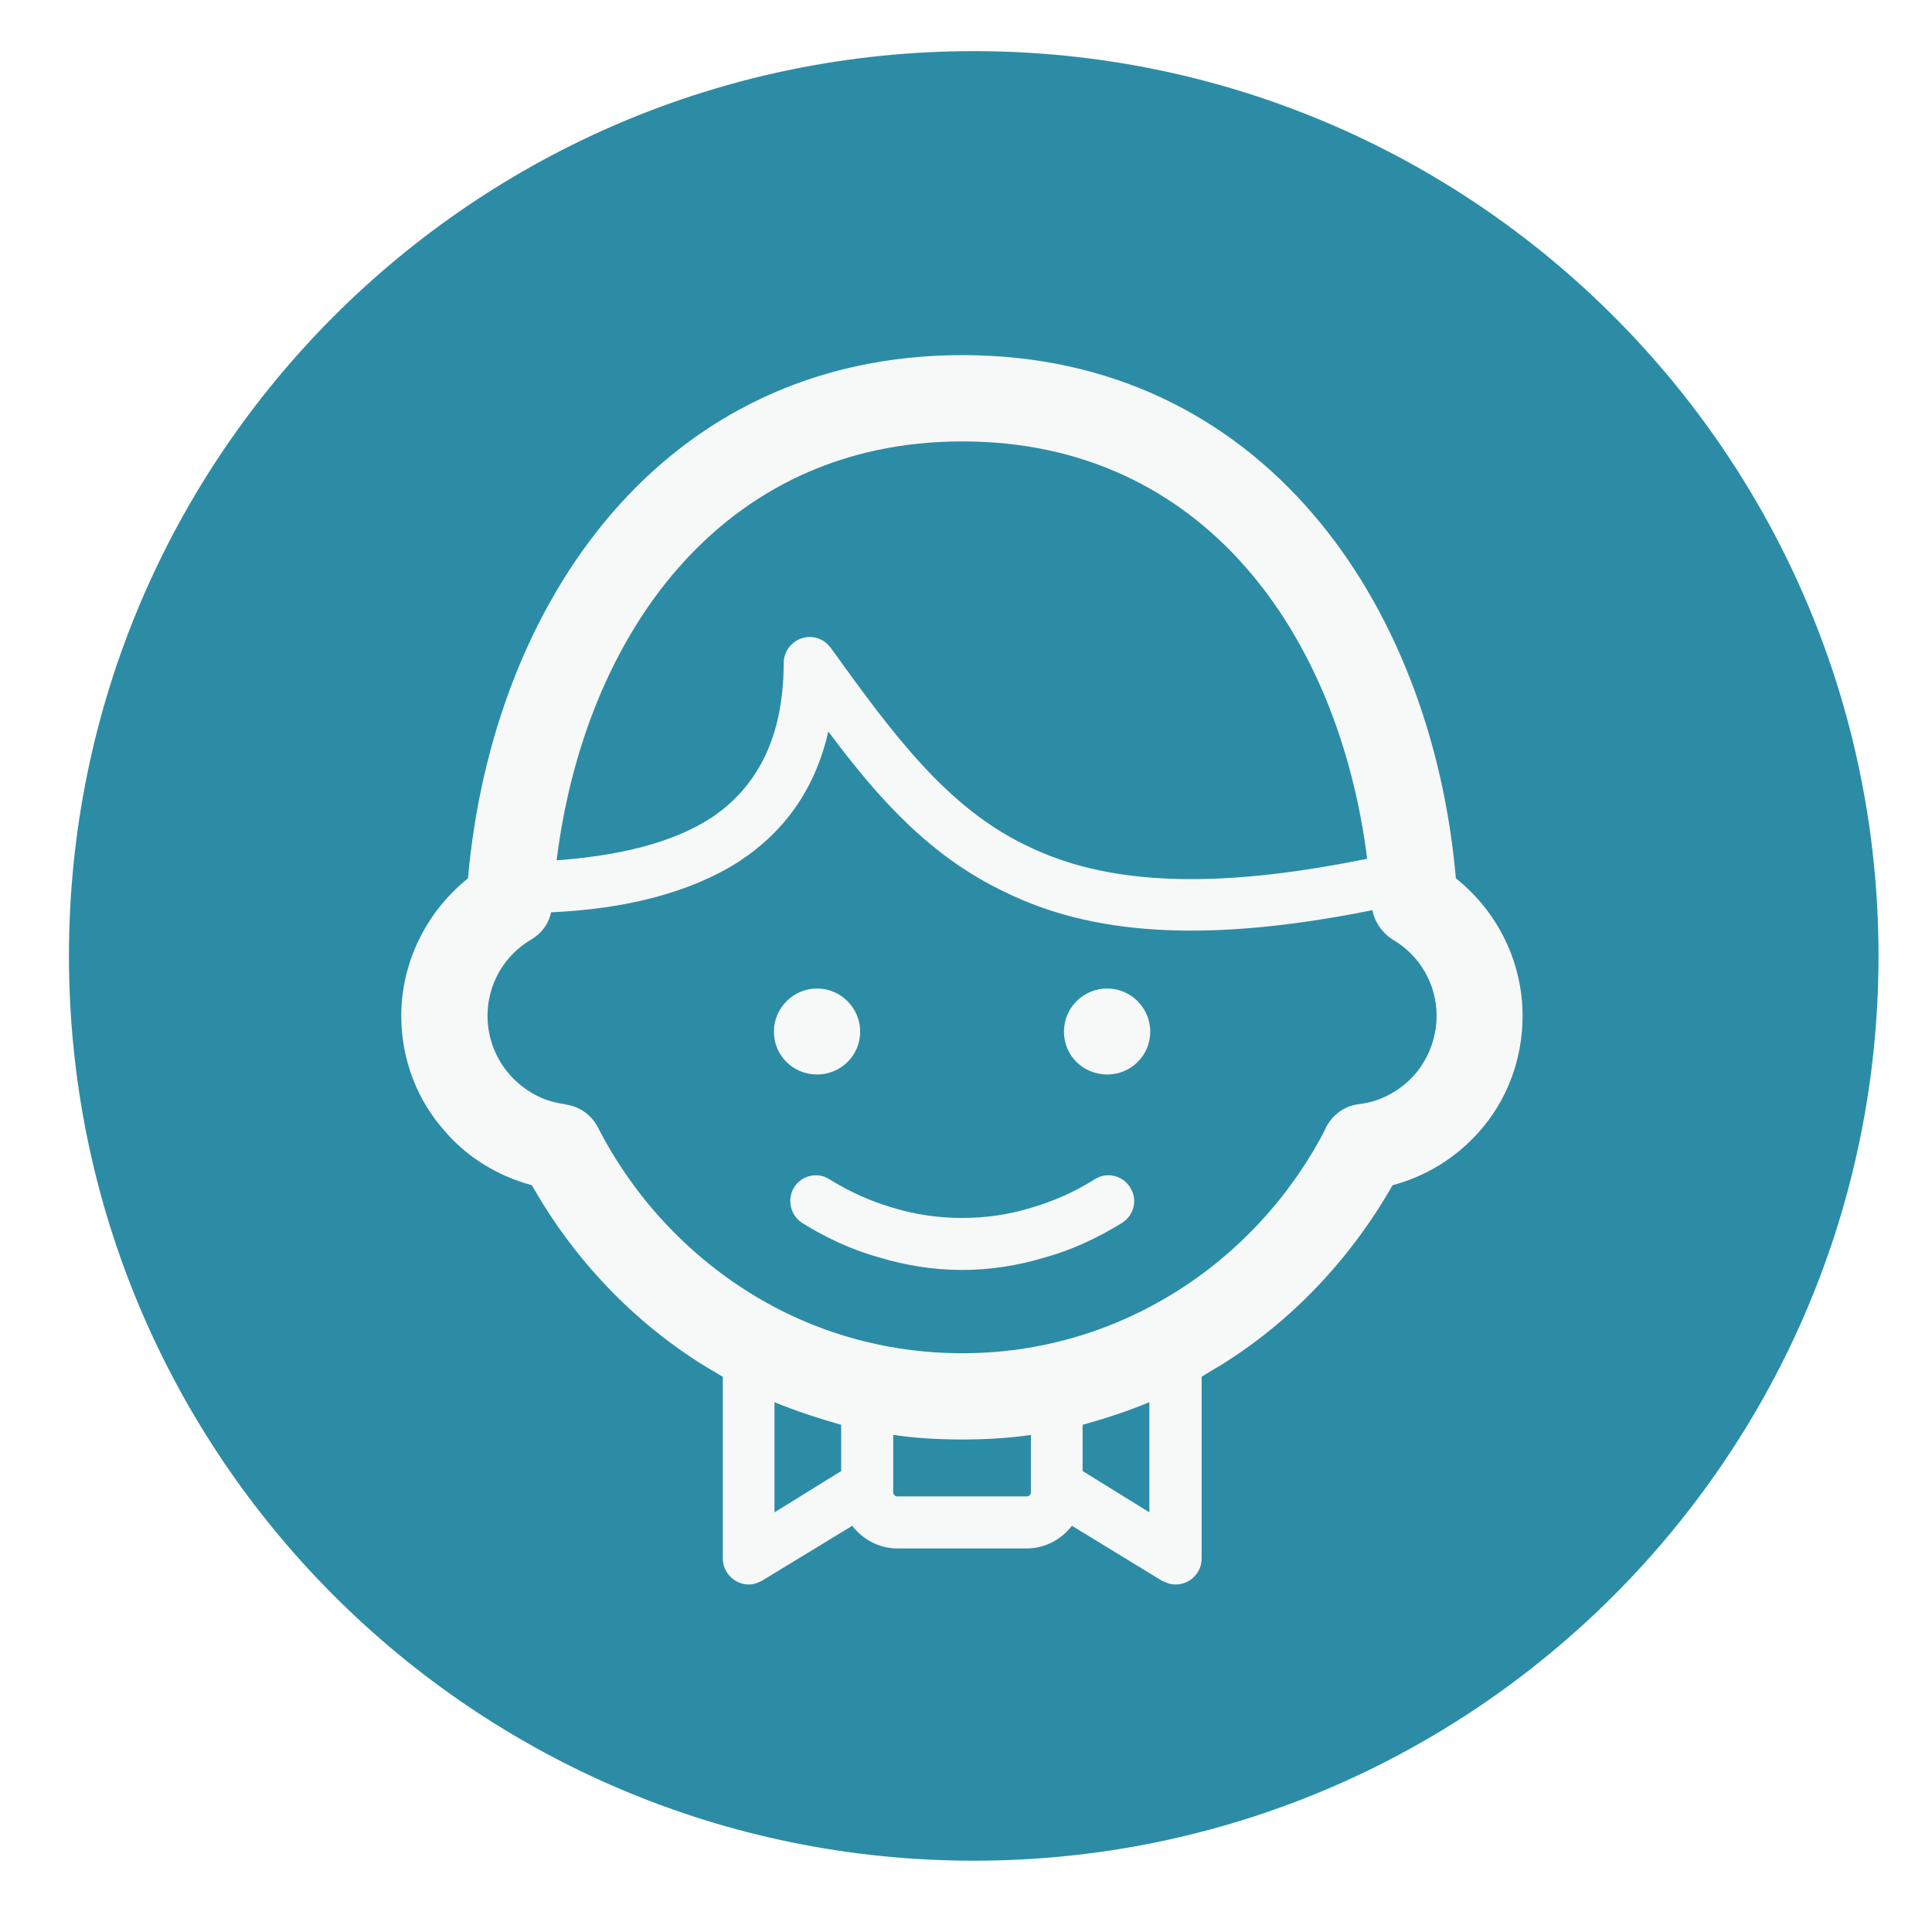
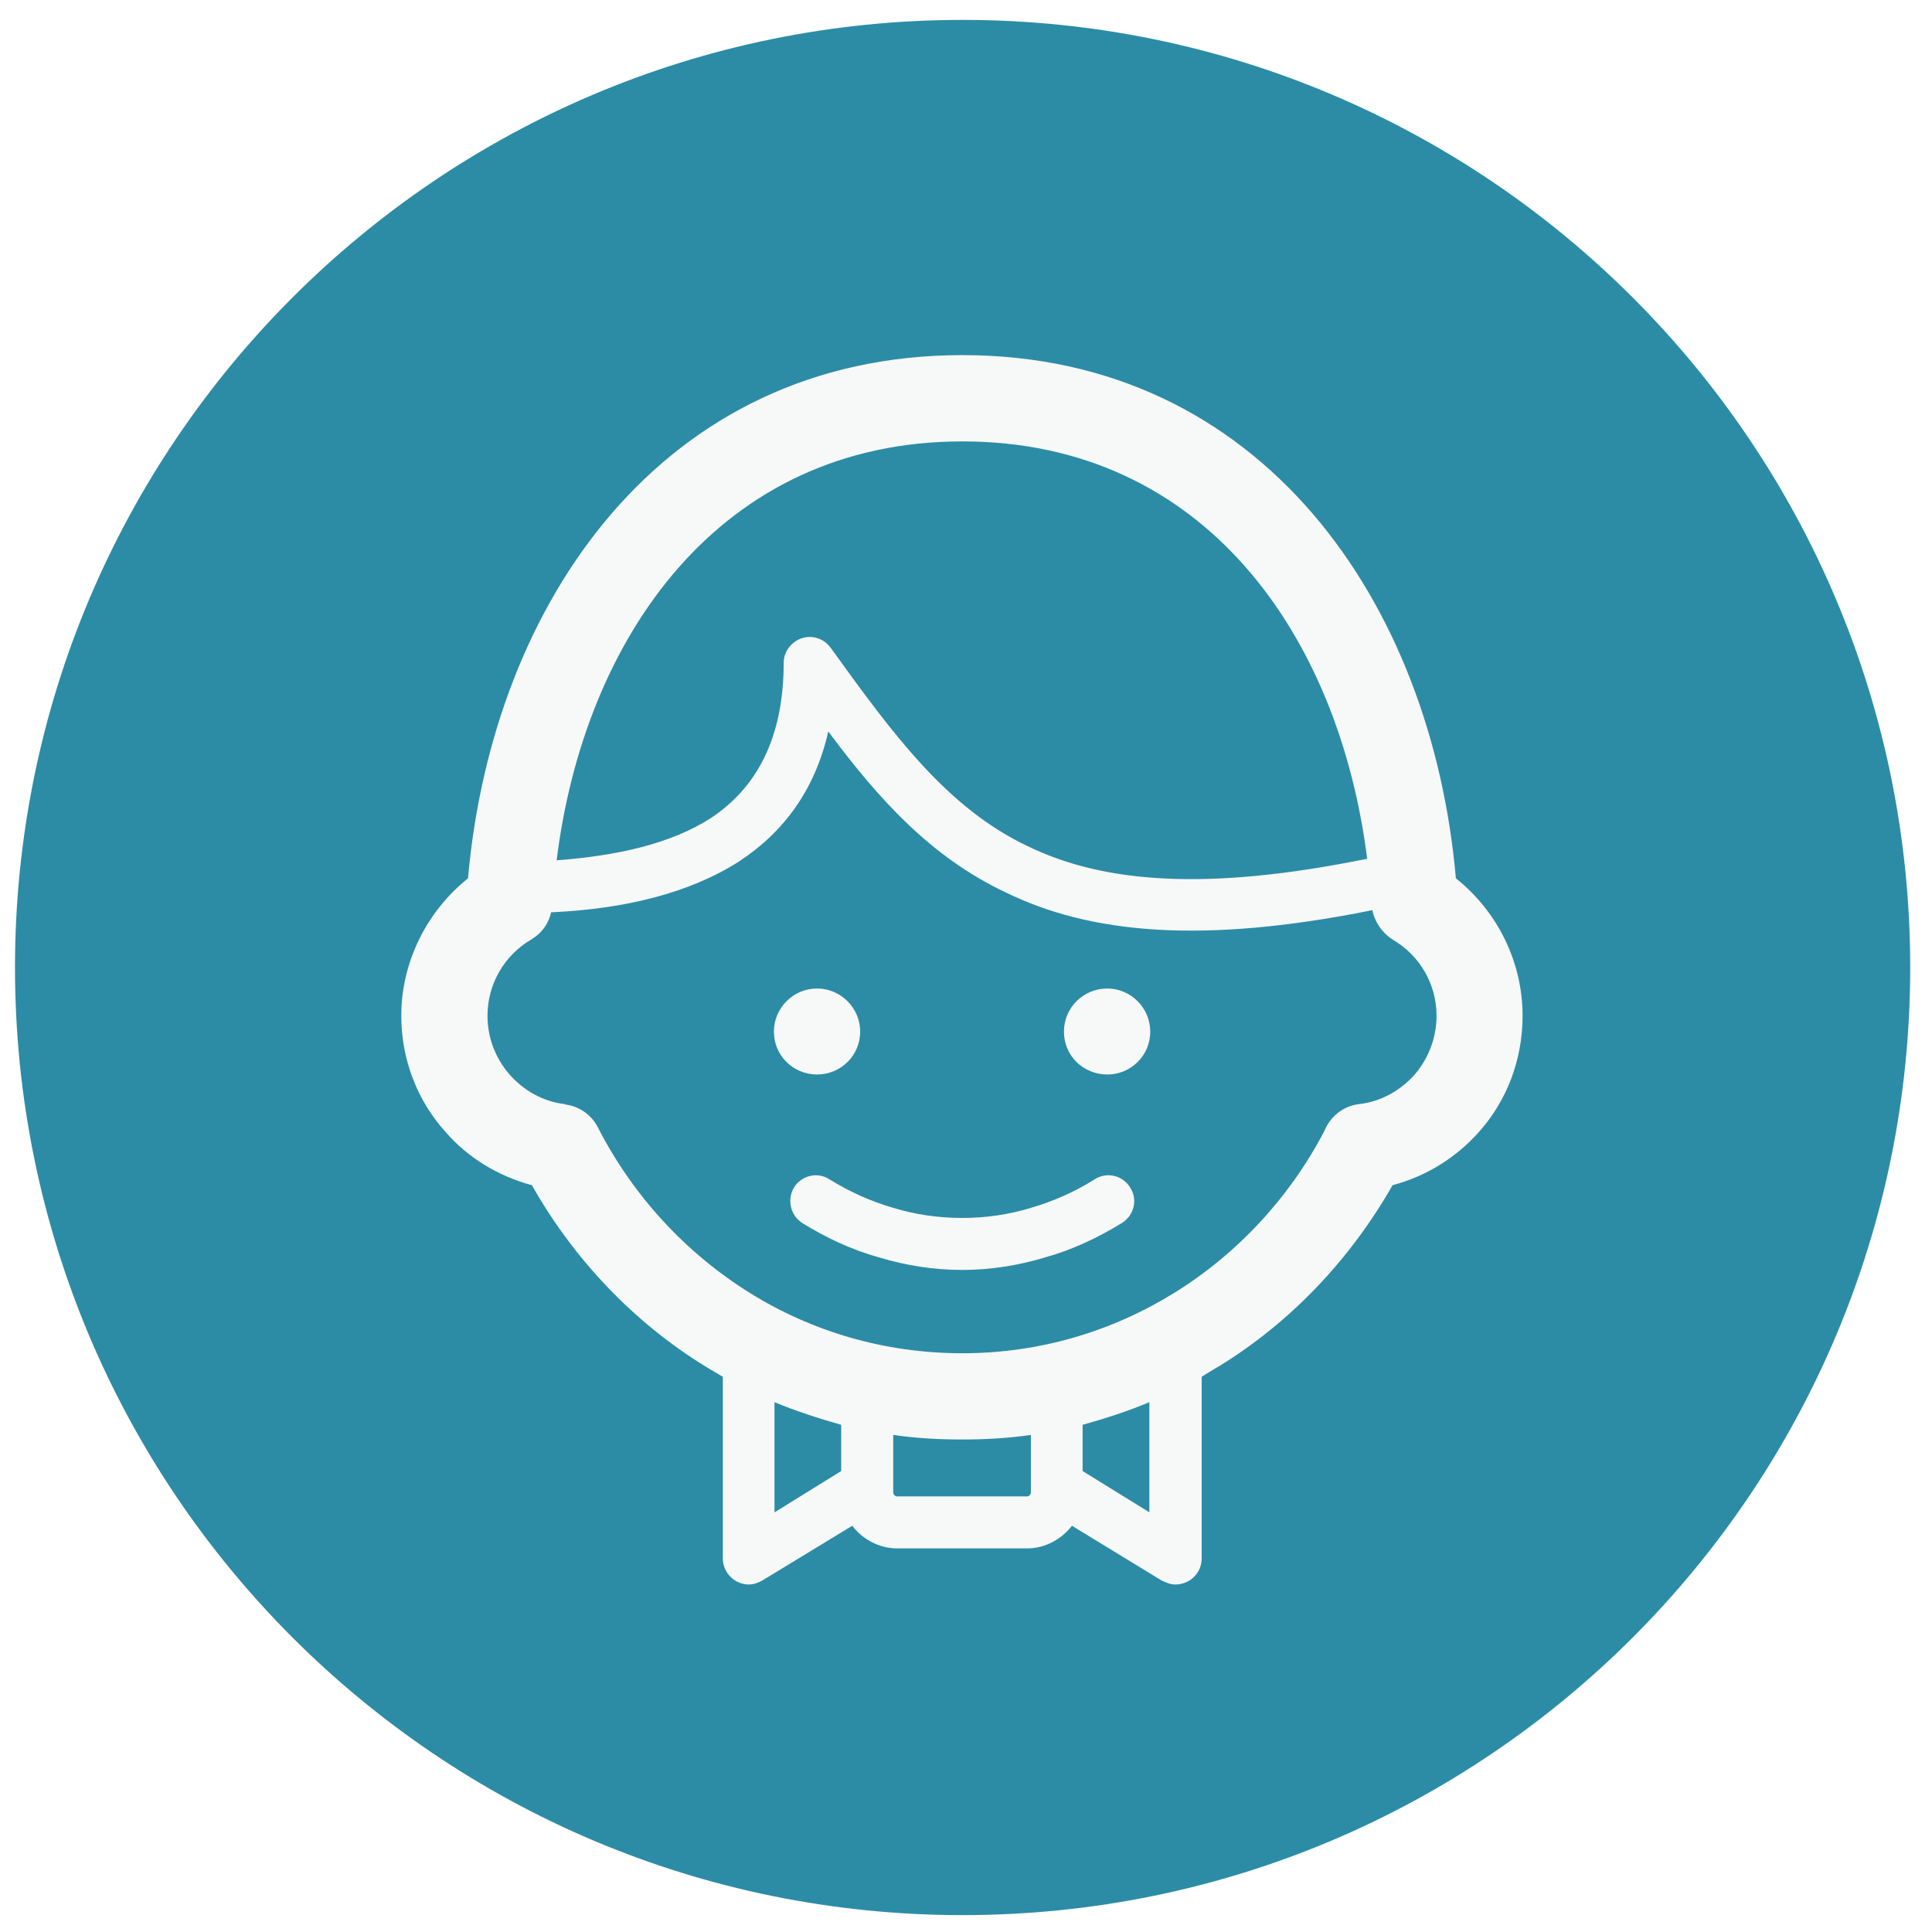
<svg xmlns="http://www.w3.org/2000/svg" version="1.1" id="圖層_1" x="0px" y="0px" width="85.039px" height="85.039px" viewBox="0 0 85.039 85.039" enable-background="new 0 0 85.039 85.039" xml:space="preserve">
-   <circle fill="#2C8CA6" cx="42.86" cy="42.076" r="39.825" />
-   <path fill="#F7F8F8" d="M42.36,15.631c13.17,0,20.659,10.882,21.722,23.03c1.846,1.468,2.936,3.703,2.936,6.047  c0,1.966-0.712,3.758-1.911,5.104c-0.997,1.132-2.33,1.966-3.811,2.356c-1.859,3.26-4.472,6.021-7.623,7.96  c-0.27,0.147-0.525,0.322-0.781,0.471v7.999c0,0.635-0.512,1.146-1.158,1.146c-0.215,0-0.404-0.08-0.605-0.175l-3.947-2.41  c-0.456,0.592-1.185,0.996-1.966,0.996h-5.737c-0.781,0-1.521-0.404-1.966-0.996l-3.96,2.41c-0.175,0.095-0.377,0.175-0.593,0.175  c-0.619,0-1.145-0.512-1.145-1.146V60.6c-0.256-0.148-0.525-0.309-0.794-0.471c-3.139-1.939-5.765-4.7-7.609-7.96  c-1.495-0.403-2.842-1.225-3.811-2.356c-1.212-1.346-1.939-3.138-1.939-5.104c0-2.344,1.104-4.58,2.936-6.047  C21.674,26.514,29.162,15.631,42.36,15.631L42.36,15.631z M50.59,61.718L50.59,61.718c-0.93,0.391-1.927,0.713-2.938,0.997v2.034  l2.938,1.818V61.718L50.59,61.718z M37.026,64.749L37.026,64.749v-2.034c-0.997-0.284-1.993-0.606-2.936-0.997v4.85L37.026,64.749  L37.026,64.749z M45.376,63.159L45.376,63.159c-0.997,0.147-2.006,0.202-3.016,0.202c-1.023,0-2.047-0.055-3.044-0.202  c0,0.85,0,1.684,0,2.546c0,0.04,0.027,0.081,0.054,0.107c0.027,0.026,0.054,0.054,0.108,0.054h5.737  c0.054,0,0.081-0.027,0.107-0.054c0.027-0.026,0.054-0.067,0.054-0.107C45.376,64.843,45.376,64.009,45.376,63.159L45.376,63.159z   M35.962,43.51L35.962,43.51c1.037,0,1.899,0.848,1.899,1.898c0,1.064-0.862,1.887-1.899,1.887c-1.037,0-1.898-0.822-1.898-1.887  C34.064,44.358,34.926,43.51,35.962,43.51L35.962,43.51z M48.743,43.51L48.743,43.51c1.024,0,1.886,0.848,1.886,1.898  c0,1.064-0.861,1.887-1.886,1.887c-1.063,0-1.912-0.822-1.912-1.887C46.831,44.358,47.68,43.51,48.743,43.51L48.743,43.51z   M35.303,53.826L35.303,53.826c-0.512-0.337-0.674-1.023-0.351-1.563c0.323-0.525,1.037-0.7,1.563-0.351  c0.889,0.553,1.832,0.971,2.801,1.253c0.97,0.297,1.993,0.444,3.044,0.444c1.037,0,2.047-0.147,3.016-0.444  c0.97-0.282,1.927-0.7,2.802-1.253c0.539-0.35,1.239-0.175,1.563,0.351c0.351,0.539,0.176,1.226-0.351,1.563  c-1.05,0.646-2.182,1.185-3.394,1.521c-1.158,0.351-2.398,0.552-3.636,0.552c-1.266,0-2.505-0.201-3.664-0.552  C37.485,55.011,36.34,54.472,35.303,53.826L35.303,53.826z M60.407,40.062L60.407,40.062c-7.488,1.508-12.418,1.037-16.135-0.78  c-3.259-1.537-5.55-4.041-7.812-7.085c-0.592,2.586-1.966,4.431-3.933,5.724c-2.182,1.388-5.01,2.088-8.269,2.235  c-0.108,0.499-0.404,0.917-0.875,1.198c-1.199,0.701-1.925,1.981-1.925,3.355c0,0.997,0.376,1.911,0.982,2.598  s1.468,1.187,2.438,1.293v0.015c0.592,0.067,1.157,0.444,1.44,1.01c1.549,3.018,3.865,5.523,6.693,7.287  c2.708,1.684,5.899,2.652,9.347,2.652c3.42,0,6.599-0.969,9.32-2.652c2.773-1.712,5.09-4.203,6.613-7.125  c0.256-0.633,0.821-1.104,1.521-1.187c0.971-0.106,1.832-0.606,2.452-1.293c0.592-0.687,0.969-1.601,0.969-2.598  c0-1.374-0.726-2.654-1.938-3.355C60.851,41.072,60.515,40.601,60.407,40.062L60.407,40.062z M24.501,37.867L24.501,37.867  c2.708-0.202,5.051-0.74,6.788-1.858c1.993-1.321,3.206-3.489,3.206-6.843l0,0c0-0.35,0.174-0.687,0.484-0.915  c0.511-0.364,1.212-0.257,1.589,0.269c2.748,3.812,5.118,7.044,8.673,8.728c3.327,1.615,7.852,1.993,14.936,0.551  c-1.237-9.805-7.15-18.37-17.817-18.37C31.667,19.43,25.713,28.077,24.501,37.867L24.501,37.867z" />
+   <circle fill="#2C8CA6" cx="42.37" cy="42.586" r="41.71" />
+   <path fill="#F7F8F8" d="M42.36,15.631c13.169,0,20.66,10.882,21.722,23.03c1.846,1.468,2.936,3.703,2.936,6.047  c0,1.966-0.711,3.758-1.91,5.104c-0.998,1.131-2.33,1.965-3.812,2.355c-1.858,3.26-4.472,6.021-7.623,7.96  c-0.271,0.147-0.524,0.322-0.78,0.472v7.998c0,0.635-0.513,1.146-1.158,1.146c-0.215,0-0.404-0.08-0.605-0.176l-3.947-2.409  c-0.455,0.592-1.185,0.996-1.966,0.996h-5.737c-0.781,0-1.521-0.404-1.966-0.996l-3.96,2.409c-0.175,0.096-0.377,0.176-0.593,0.176  c-0.619,0-1.145-0.512-1.145-1.146V60.6c-0.256-0.147-0.525-0.309-0.794-0.471c-3.139-1.939-5.765-4.7-7.609-7.96  c-1.495-0.403-2.842-1.226-3.811-2.356c-1.212-1.346-1.939-3.138-1.939-5.104c0-2.344,1.104-4.58,2.936-6.047  C21.674,26.514,29.162,15.631,42.36,15.631L42.36,15.631z M50.59,61.718L50.59,61.718c-0.93,0.392-1.927,0.714-2.938,0.997v2.034  l2.938,1.817V61.718L50.59,61.718z M37.026,64.749L37.026,64.749v-2.034c-0.997-0.283-1.993-0.605-2.936-0.997v4.851L37.026,64.749  L37.026,64.749z M45.376,63.159L45.376,63.159c-0.997,0.147-2.006,0.202-3.016,0.202c-1.023,0-2.047-0.055-3.044-0.202  c0,0.85,0,1.684,0,2.546c0,0.04,0.027,0.081,0.054,0.107c0.027,0.025,0.054,0.054,0.108,0.054h5.737  c0.055,0,0.081-0.027,0.107-0.054c0.027-0.026,0.054-0.067,0.054-0.107C45.376,64.843,45.376,64.009,45.376,63.159L45.376,63.159z   M35.962,43.51L35.962,43.51c1.037,0,1.899,0.848,1.899,1.898c0,1.064-0.862,1.887-1.899,1.887c-1.037,0-1.898-0.822-1.898-1.887  C34.064,44.357,34.926,43.51,35.962,43.51L35.962,43.51z M48.743,43.51L48.743,43.51c1.024,0,1.886,0.848,1.886,1.898  c0,1.064-0.861,1.887-1.886,1.887c-1.063,0-1.912-0.822-1.912-1.887C46.831,44.357,47.68,43.51,48.743,43.51L48.743,43.51z   M35.303,53.826L35.303,53.826c-0.512-0.337-0.674-1.023-0.351-1.563c0.323-0.524,1.037-0.7,1.563-0.351  c0.889,0.553,1.832,0.971,2.801,1.253c0.97,0.297,1.993,0.444,3.044,0.444c1.037,0,2.046-0.147,3.016-0.444  c0.97-0.282,1.927-0.7,2.802-1.253c0.539-0.35,1.239-0.175,1.563,0.351c0.352,0.539,0.177,1.227-0.35,1.563  c-1.051,0.646-2.183,1.185-3.395,1.521c-1.158,0.351-2.398,0.551-3.636,0.551c-1.266,0-2.505-0.2-3.664-0.551  C37.485,55.011,36.34,54.473,35.303,53.826L35.303,53.826z M60.406,40.062L60.406,40.062c-7.487,1.508-12.418,1.037-16.135-0.78  c-3.258-1.537-5.549-4.041-7.812-7.085c-0.592,2.586-1.966,4.431-3.933,5.724c-2.182,1.388-5.01,2.088-8.269,2.235  c-0.108,0.499-0.404,0.917-0.875,1.198c-1.199,0.701-1.925,1.981-1.925,3.355c0,0.997,0.376,1.911,0.982,2.598  c0.606,0.688,1.468,1.188,2.438,1.293v0.016c0.592,0.066,1.157,0.443,1.44,1.01c1.549,3.018,3.865,5.523,6.693,7.287  c2.708,1.684,5.899,2.652,9.347,2.652c3.419,0,6.599-0.97,9.32-2.652c2.773-1.712,5.09-4.203,6.613-7.125  c0.256-0.633,0.82-1.104,1.521-1.188c0.971-0.105,1.832-0.605,2.451-1.293c0.592-0.687,0.969-1.601,0.969-2.598  c0-1.374-0.726-2.654-1.938-3.355C60.852,41.072,60.516,40.601,60.406,40.062L60.406,40.062z M24.501,37.867L24.501,37.867  c2.708-0.202,5.051-0.74,6.788-1.858c1.993-1.321,3.206-3.489,3.206-6.843l0,0c0-0.35,0.174-0.687,0.484-0.915  c0.511-0.364,1.212-0.257,1.589,0.269c2.748,3.812,5.118,7.044,8.672,8.728c3.328,1.615,7.854,1.993,14.938,0.551  c-1.238-9.805-7.15-18.37-17.818-18.37C31.667,19.43,25.713,28.077,24.501,37.867L24.501,37.867z" />
</svg>
